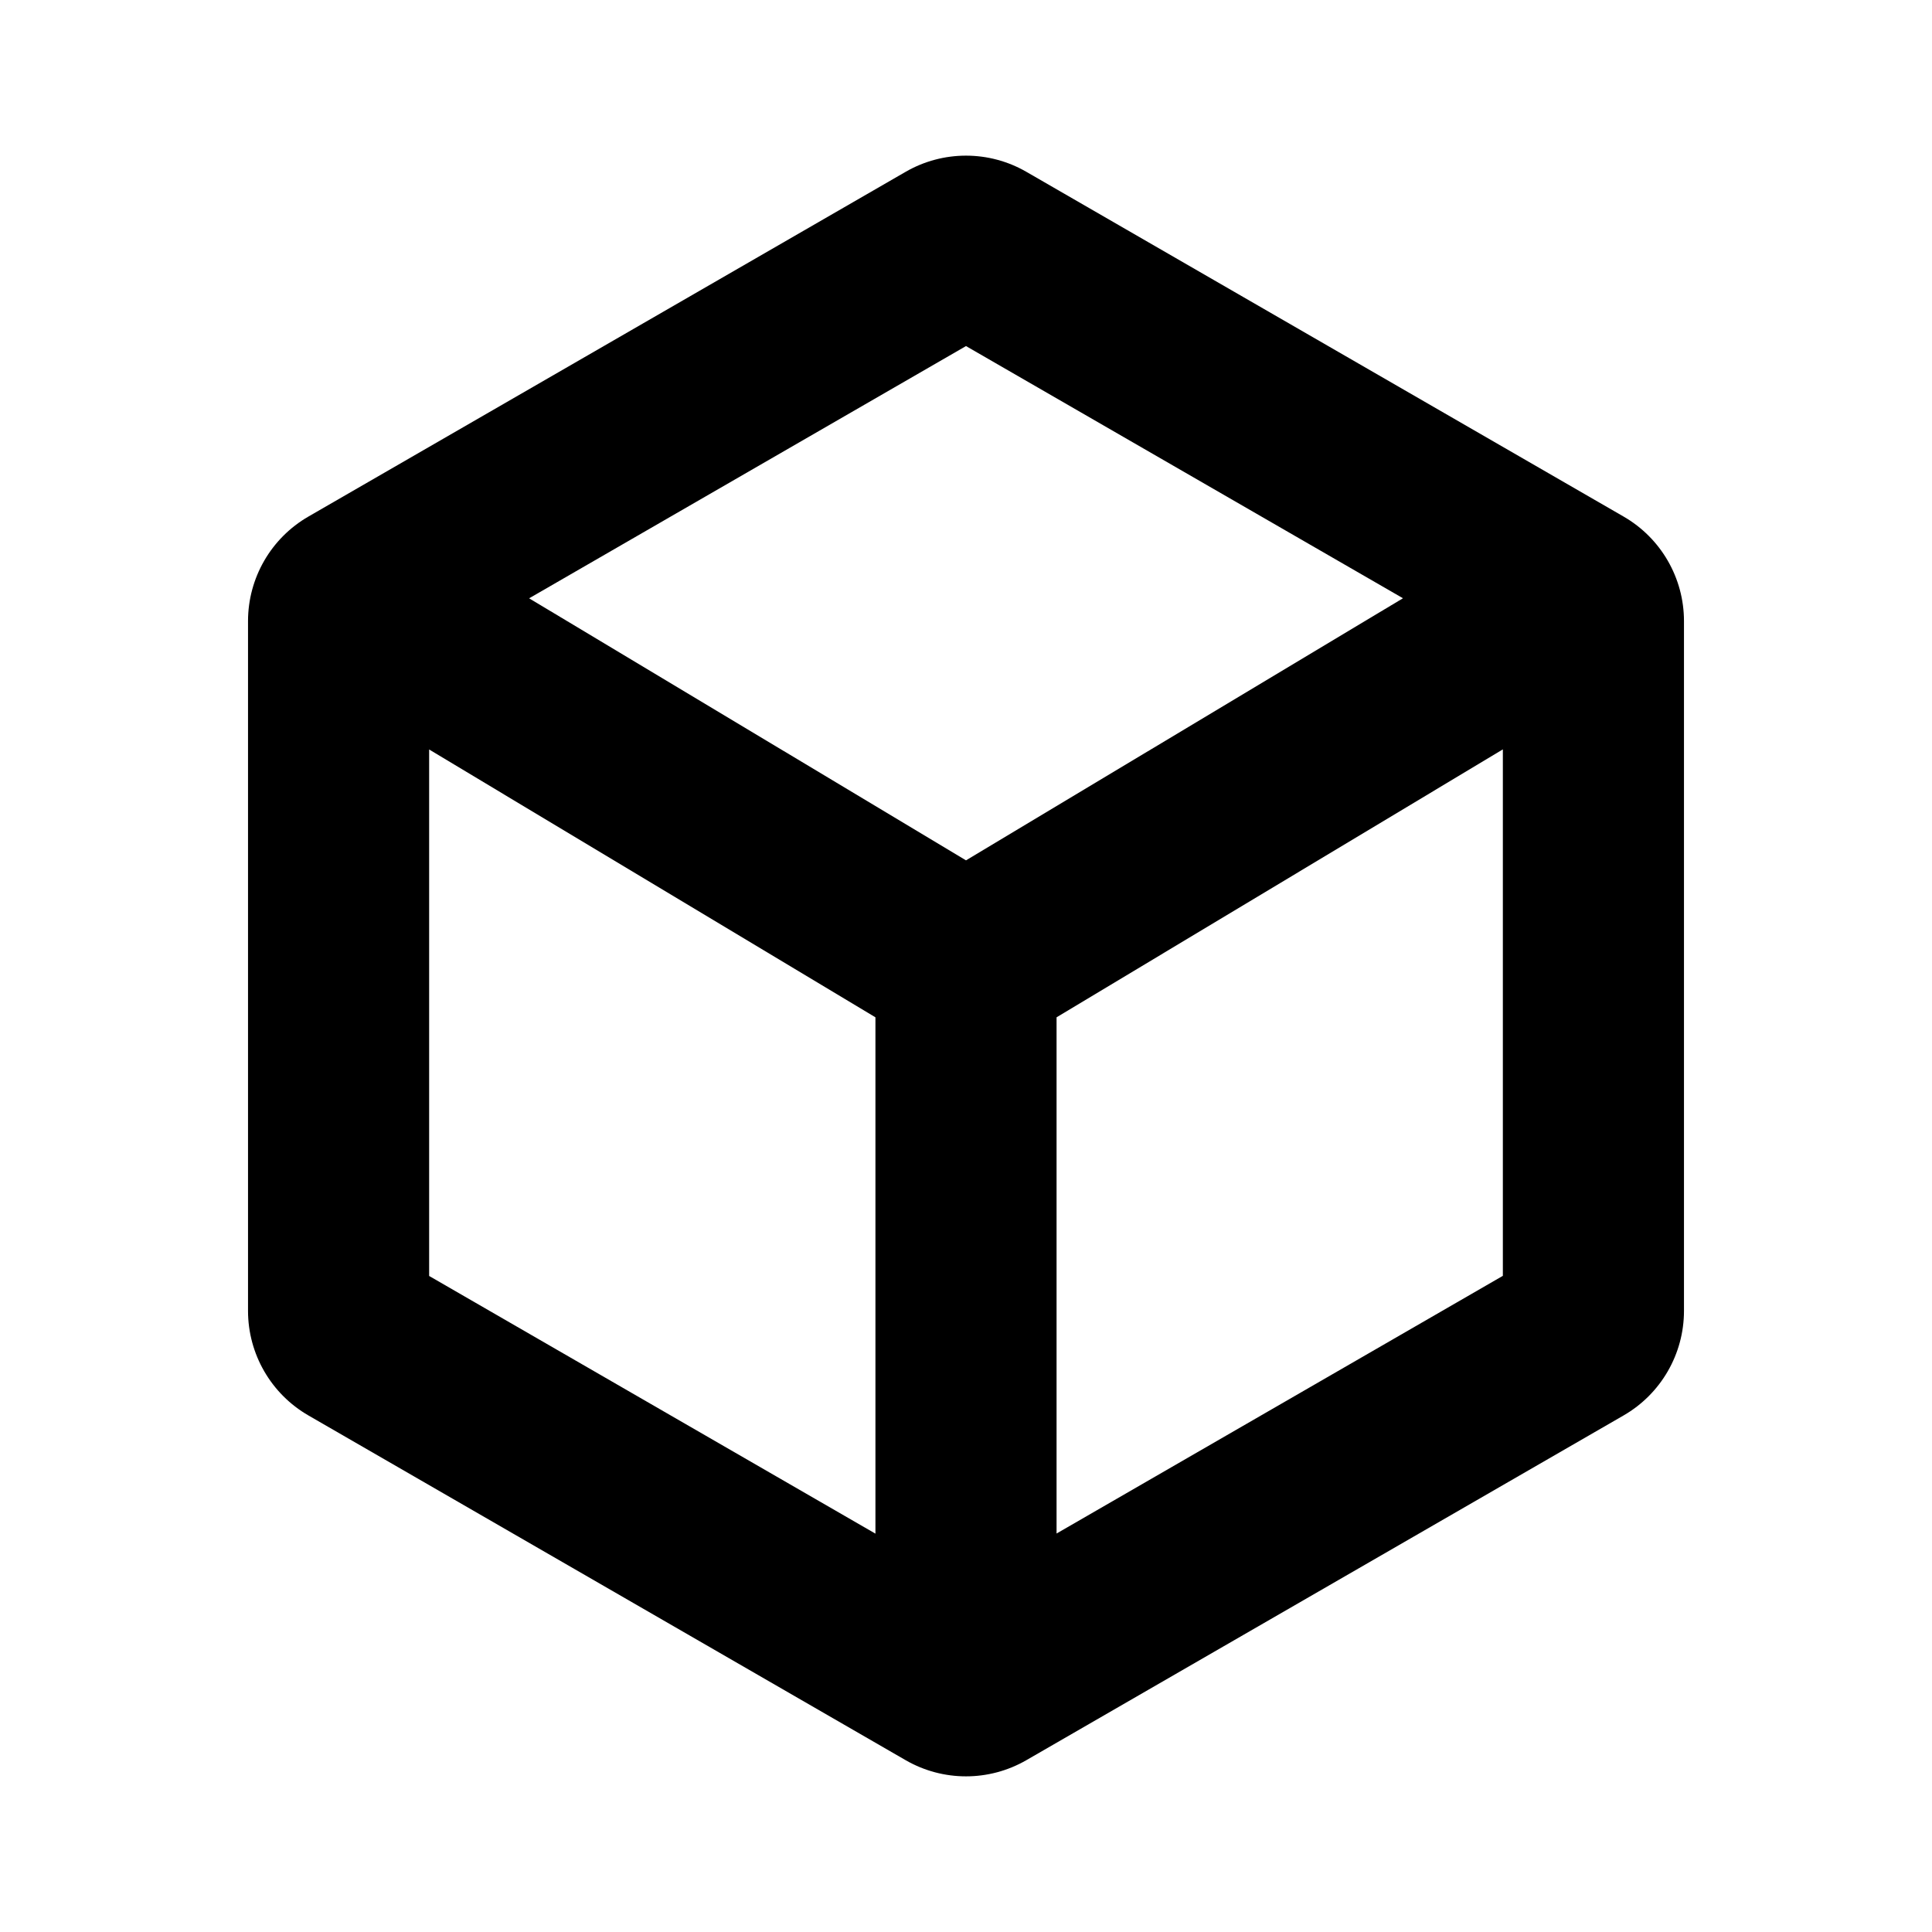
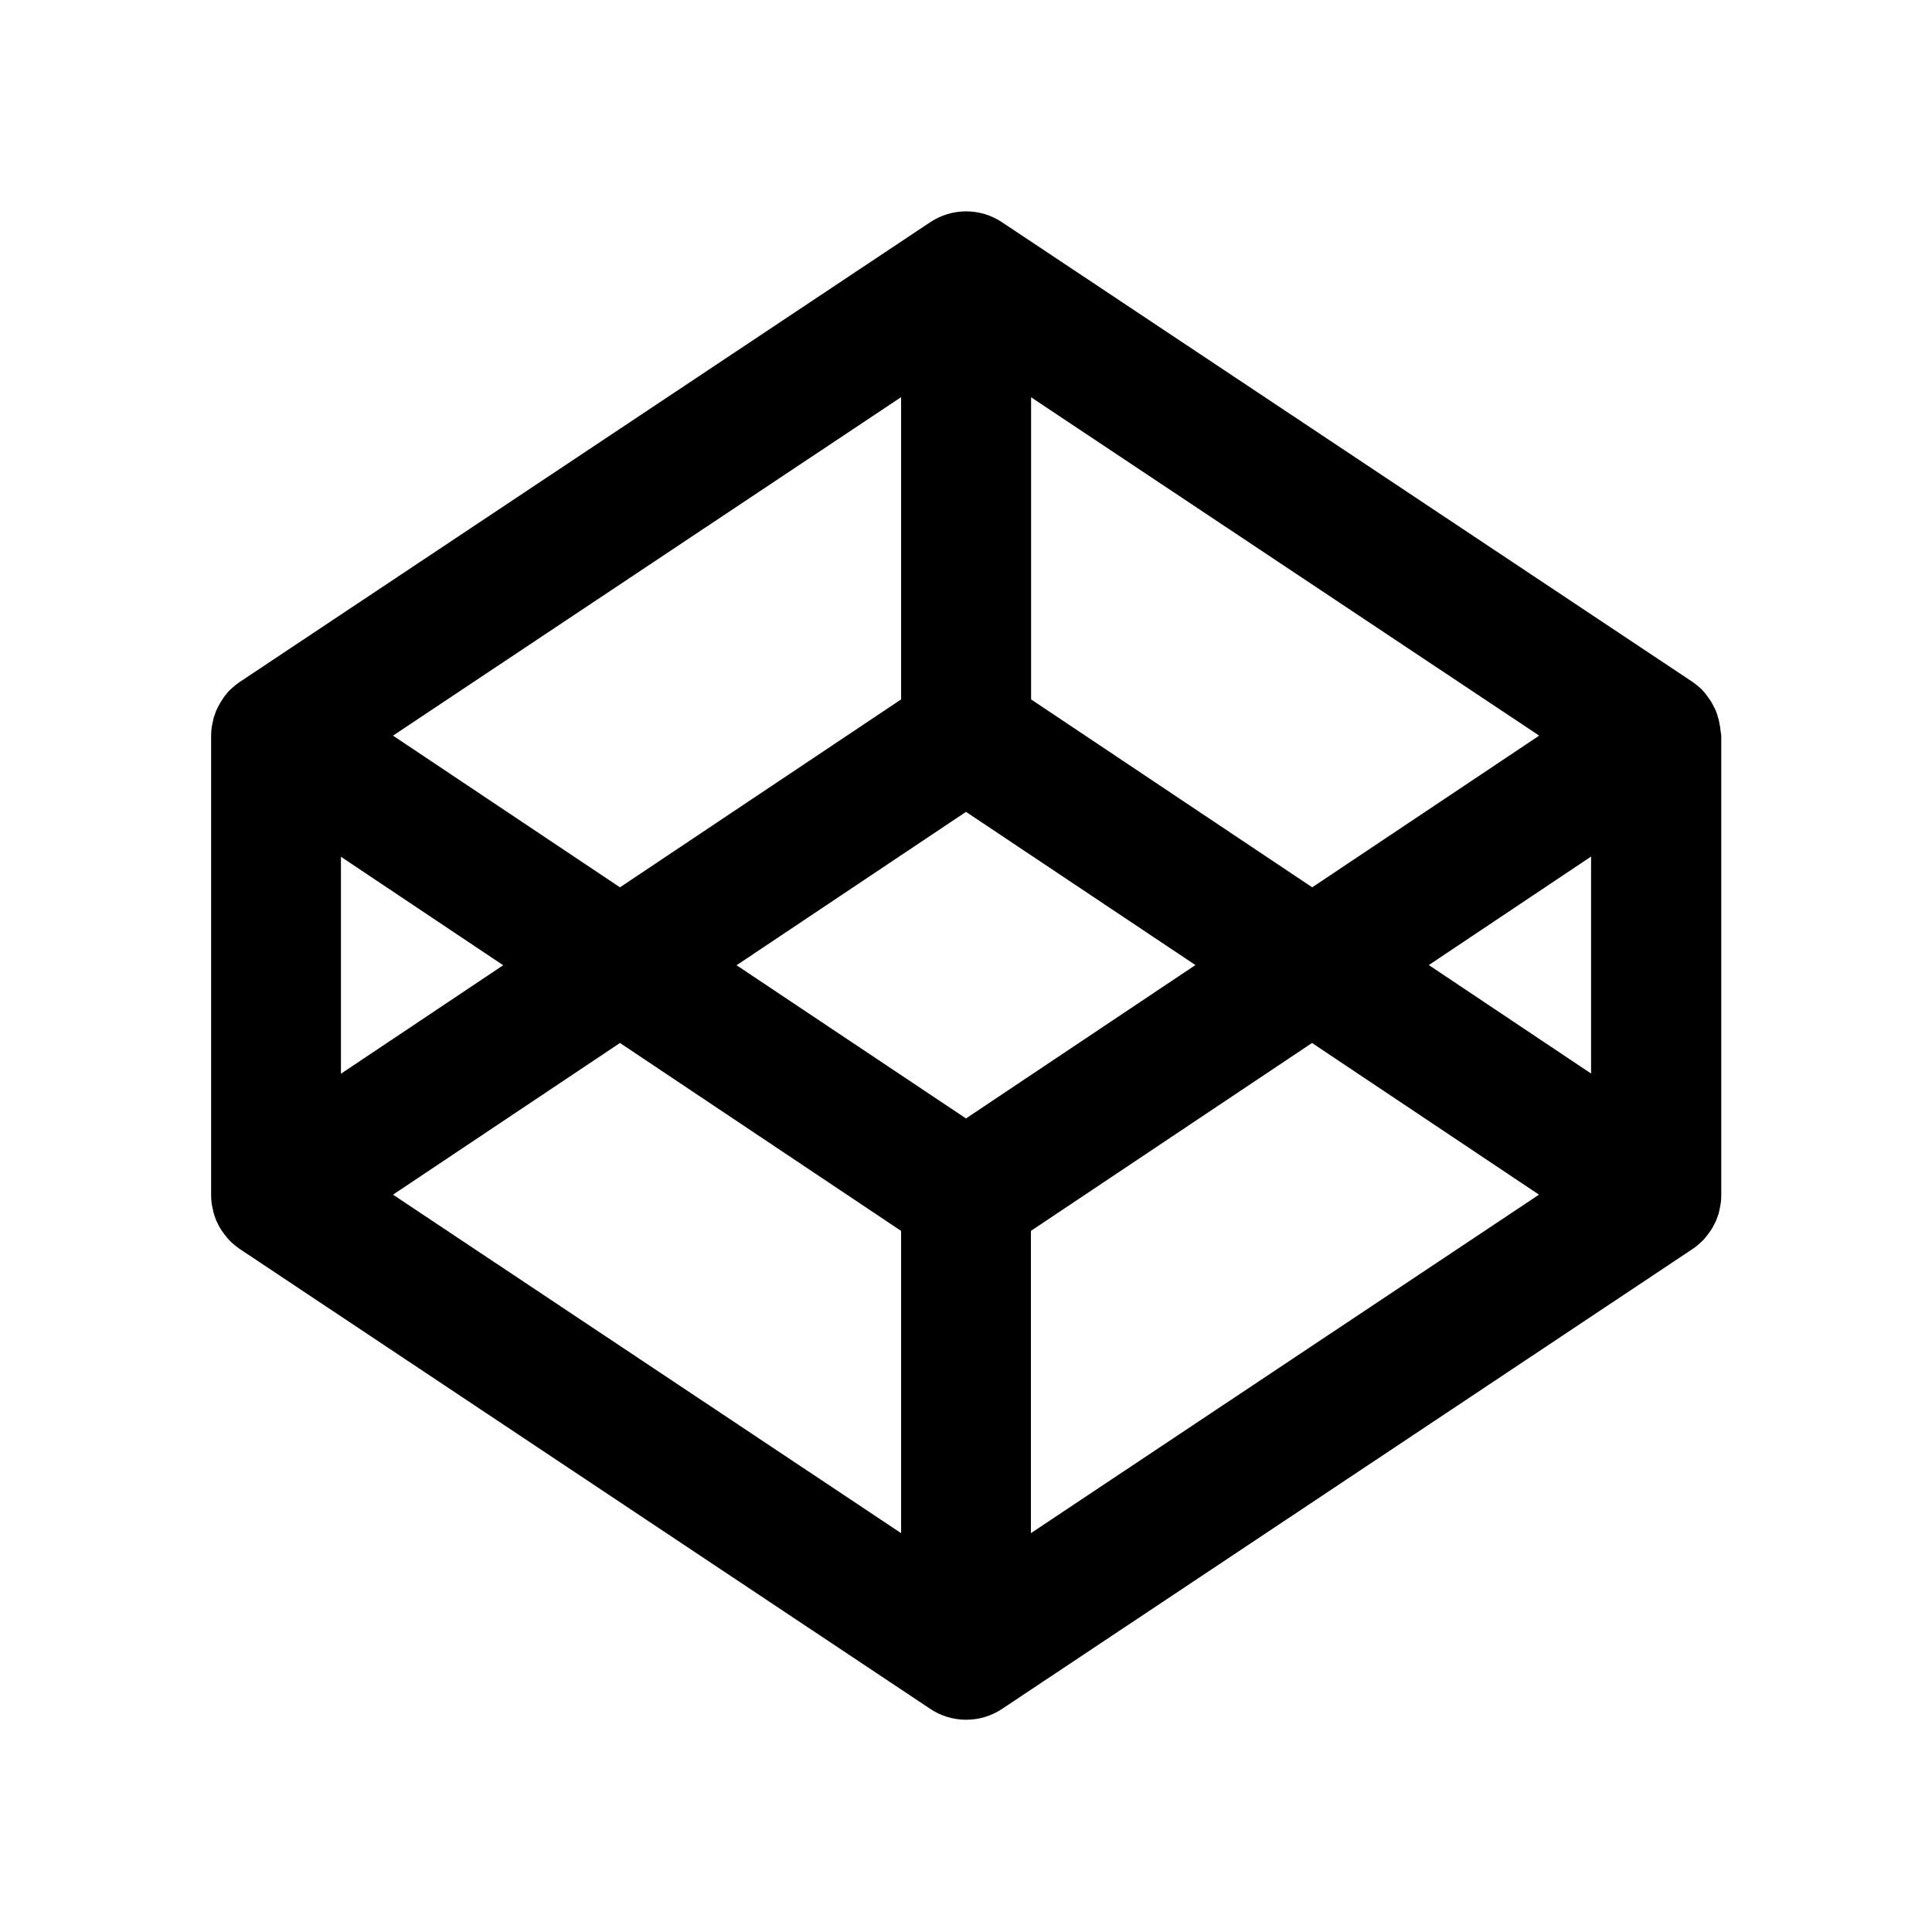
- <svg xmlns="http://www.w3.org/2000/svg" viewBox="0 0 16 16" fill="currentcolor" clip-rule="evenodd" fill-rule="evenodd">
-   <path d="M8.5 1.423a1 1 0 0 0-1 0L2.554 4.278a1 1 0 0 0-.5.866v5.712a1 1 0 0 0 .5.866L7.5 14.577a1 1 0 0 0 1 0l4.946-2.855a1 1 0 0 0 .5-.866V5.144a1 1 0 0 0-.5-.866L8.5 1.423zM3.554 6.207v4.36l3.696 2.134V8.425L3.554 6.207zM8.75 12.7l3.696-2.134v-4.36L8.75 8.425V12.7zm2.868-7.746L8 2.866 4.382 4.955 8 7.125l3.618-2.17z" />
+ <svg xmlns="http://www.w3.org/2000/svg" class="icon" viewBox="0 0 1024 1024">
+   <path d="M911.7 385.3l-.3-1.5c-.2-1-.3-1.9-.6-2.9-.2-.6-.4-1.1-.5-1.7-.3-.8-.5-1.7-.9-2.5-.2-.6-.5-1.1-.8-1.7-.4-.8-.8-1.5-1.2-2.3-.3-.5-.6-1.1-1-1.6-.8-1.2-1.7-2.4-2.6-3.6-.5-.6-1.1-1.3-1.7-1.9-.4-.5-.9-.9-1.4-1.3-.6-.6-1.3-1.1-1.9-1.6-.5-.4-1-.8-1.6-1.2-.2-.1-.4-.3-.6-.4L531.1 117.8a34.3 34.3 0 0 0-38.1 0L127.3 361.3c-.2.1-.4.3-.6.4-.5.4-1 .8-1.6 1.2-.7.5-1.3 1.1-1.9 1.6-.5.4-.9.9-1.4 1.3-.6.6-1.2 1.2-1.7 1.9-1 1.1-1.8 2.3-2.6 3.6-.3.5-.7 1-1 1.6-.4.7-.8 1.5-1.2 2.3-.3.5-.5 1.1-.8 1.7-.3.8-.6 1.7-.9 2.5-.2.6-.4 1.1-.5 1.7-.2.9-.4 1.9-.6 2.9l-.3 1.5c-.2 1.5-.3 3-.3 4.5v243.5c0 1.5.1 3 .3 4.5l.3 1.5.6 2.9c.2.6.3 1.1.5 1.7.3.9.6 1.7.9 2.5.2.6.5 1.1.8 1.7.4.8.7 1.5 1.2 2.3.3.5.6 1.1 1 1.6.5.7.9 1.4 1.5 2.1l1.2 1.5c.5.6 1.1 1.3 1.7 1.9.4.5.9.9 1.4 1.3.6.6 1.3 1.1 1.9 1.6.5.4 1 .8 1.6 1.2.2.1.4.3.6.4L493 905.7c5.6 3.8 12.3 5.8 19.1 5.8 6.6 0 13.3-1.9 19.1-5.8l365.6-243.5c.2-.1.4-.3.6-.4.5-.4 1-.8 1.6-1.2.7-.5 1.3-1.1 1.9-1.6.5-.4.9-.9 1.4-1.3.6-.6 1.2-1.2 1.7-1.9l1.2-1.5 1.5-2.1c.3-.5.7-1 1-1.6.4-.8.8-1.5 1.2-2.3.3-.5.5-1.1.8-1.7.3-.8.6-1.7.9-2.5.2-.5.4-1.1.5-1.7.3-.9.4-1.9.6-2.9l.3-1.5c.2-1.5.3-3 .3-4.5V389.8c-.3-1.5-.4-3-.6-4.5zM546.4 210.5l269.4 179.4-120.3 80.4-149-99.6V210.5zm-68.8 0v160.2l-149 99.6-120.3-80.4 269.3-179.4zM180.7 454.1l86 57.5-86 57.5v-115zm296.9 358.5L208.3 633.2l120.3-80.4 149 99.6v160.2zM512 592.8l-121.6-81.2L512 430.3l121.6 81.2L512 592.8zm34.4 219.8V652.4l149-99.6 120.3 80.4-269.3 179.4zM843.3 569l-86-57.5 86-57.5v115z" />
</svg>
